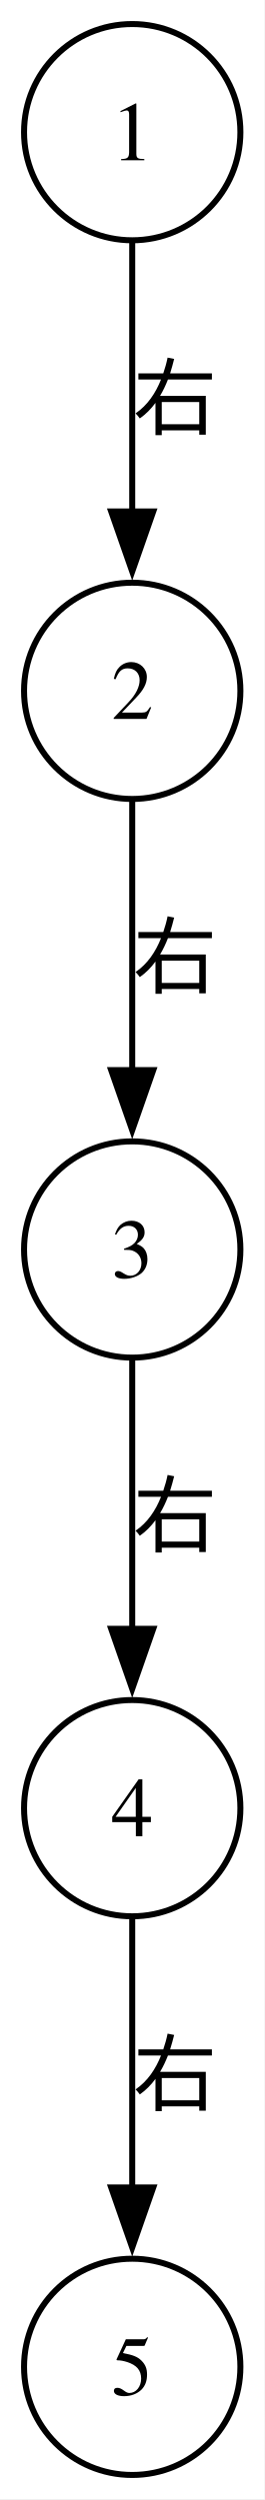
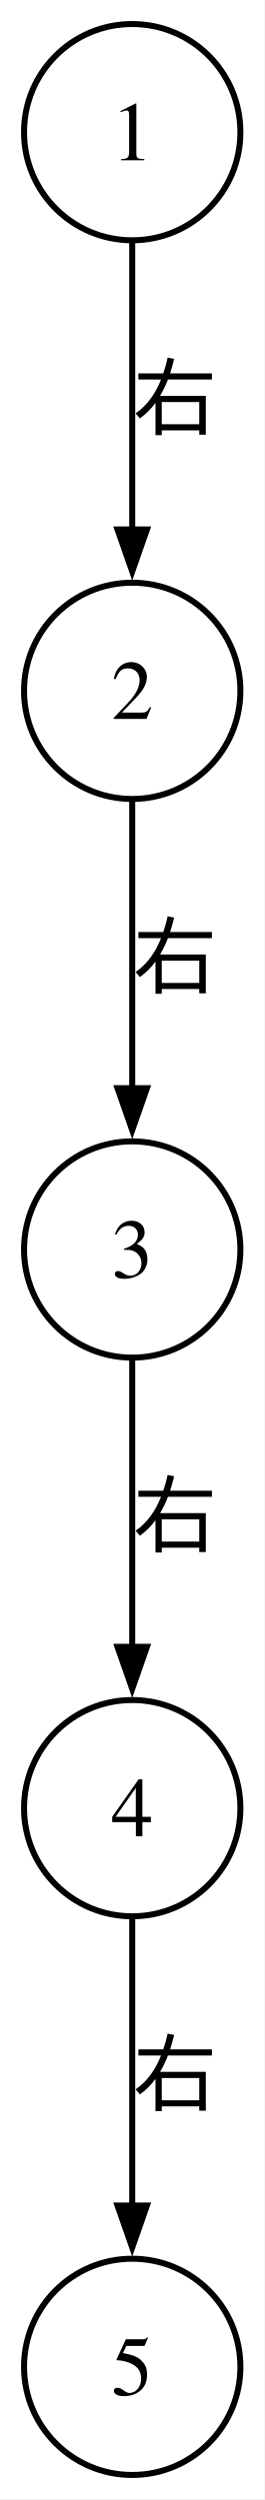
<svg xmlns="http://www.w3.org/2000/svg" width="44pt" height="416pt" viewBox="0.00 0.00 44.00 416.00">
  <g id="graph0" class="graph" transform="scale(1 1) rotate(0) translate(4 412)">
    <polygon fill="white" stroke="none" points="-4,4 -4,-412 40,-412 40,4 -4,4" />
    <g id="node1" class="node">
      <ellipse fill="none" stroke="black" cx="18" cy="-390" rx="18" ry="18" />
      <text xml:space="preserve" text-anchor="middle" x="18" y="-385.32" font-family="Times,serif" font-size="14.00">1</text>
    </g>
    <g id="node2" class="node">
      <ellipse fill="none" stroke="black" cx="18" cy="-297" rx="18" ry="18" />
      <text xml:space="preserve" text-anchor="middle" x="18" y="-292.32" font-family="Times,serif" font-size="14.00">2</text>
    </g>
    <g id="edge1" class="edge">
-       <path fill="none" stroke="black" d="M18,-371.88C18,-359.13 18,-341.42 18,-326.53" />
-       <polygon fill="black" stroke="black" points="21.5,-326.86 18,-316.86 14.5,-326.86 21.5,-326.86" />
+       <path fill="none" stroke="black" d="M18,-371.88C18,-358.24 18,-338.94 18,-323.48" />
+       <polygon fill="black" stroke="black" points="20.45,-323.86 18,-316.86 15.55,-323.86 20.45,-323.86" />
      <text xml:space="preserve" text-anchor="middle" x="25.12" y="-340.7" font-family="Times,serif" font-size="14.00">右</text>
    </g>
    <g id="node3" class="node">
      <ellipse fill="none" stroke="black" cx="18" cy="-204" rx="18" ry="18" />
      <text xml:space="preserve" text-anchor="middle" x="18" y="-199.32" font-family="Times,serif" font-size="14.00">3</text>
    </g>
    <g id="edge2" class="edge">
-       <path fill="none" stroke="black" d="M18,-278.88C18,-266.13 18,-248.42 18,-233.53" />
-       <polygon fill="black" stroke="black" points="21.5,-233.86 18,-223.86 14.5,-233.86 21.5,-233.86" />
+       <path fill="none" stroke="black" d="M18,-278.88C18,-265.24 18,-245.94 18,-230.48" />
+       <polygon fill="black" stroke="black" points="20.45,-230.86 18,-223.86 15.55,-230.86 20.45,-230.86" />
      <text xml:space="preserve" text-anchor="middle" x="25.12" y="-247.7" font-family="Times,serif" font-size="14.00">右</text>
    </g>
    <g id="node4" class="node">
      <ellipse fill="none" stroke="black" cx="18" cy="-111" rx="18" ry="18" />
      <text xml:space="preserve" text-anchor="middle" x="18" y="-106.33" font-family="Times,serif" font-size="14.00">4</text>
    </g>
    <g id="edge3" class="edge">
-       <path fill="none" stroke="black" d="M18,-185.88C18,-173.13 18,-155.42 18,-140.53" />
-       <polygon fill="black" stroke="black" points="21.5,-140.86 18,-130.86 14.5,-140.86 21.5,-140.86" />
+       <path fill="none" stroke="black" d="M18,-185.88C18,-172.24 18,-152.94 18,-137.48" />
+       <polygon fill="black" stroke="black" points="20.45,-137.86 18,-130.86 15.55,-137.86 20.45,-137.86" />
      <text xml:space="preserve" text-anchor="middle" x="25.12" y="-154.7" font-family="Times,serif" font-size="14.00">右</text>
    </g>
    <g id="node5" class="node">
      <ellipse fill="none" stroke="black" cx="18" cy="-18" rx="18" ry="18" />
      <text xml:space="preserve" text-anchor="middle" x="18" y="-13.32" font-family="Times,serif" font-size="14.00">5</text>
    </g>
    <g id="edge4" class="edge">
-       <path fill="none" stroke="black" d="M18,-92.88C18,-80.13 18,-62.42 18,-47.53" />
-       <polygon fill="black" stroke="black" points="21.5,-47.86 18,-37.86 14.5,-47.86 21.5,-47.86" />
+       <path fill="none" stroke="black" d="M18,-92.88C18,-79.24 18,-59.94 18,-44.48" />
+       <polygon fill="black" stroke="black" points="20.45,-44.86 18,-37.86 15.55,-44.86 20.45,-44.86" />
      <text xml:space="preserve" text-anchor="middle" x="25.12" y="-61.7" font-family="Times,serif" font-size="14.00">右</text>
    </g>
  </g>
</svg>
